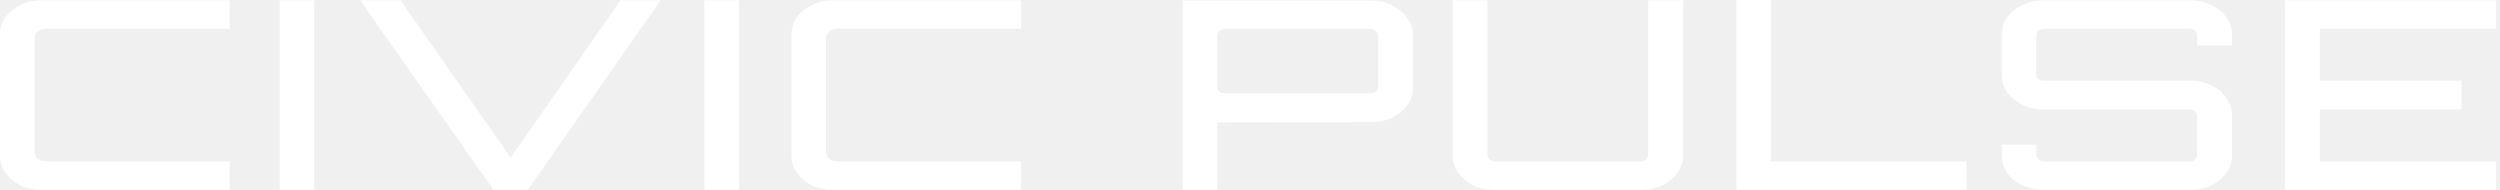
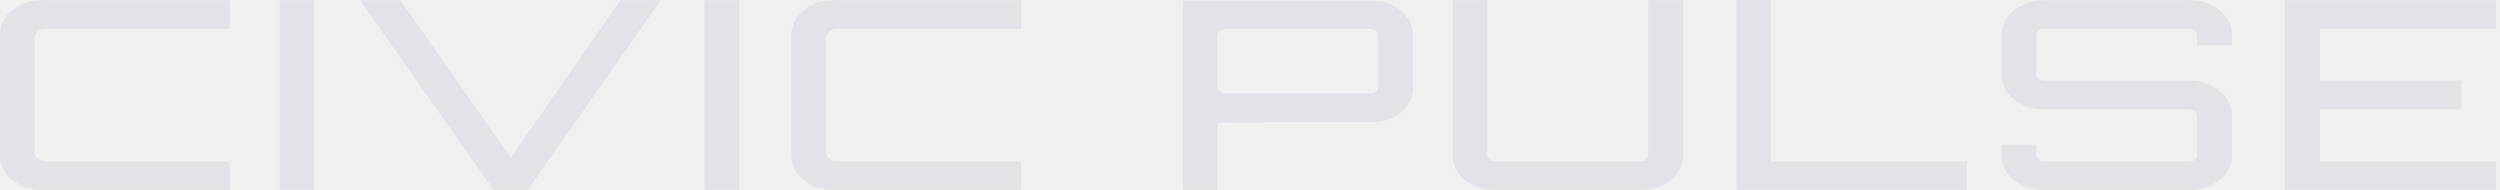
<svg xmlns="http://www.w3.org/2000/svg" width="237" height="18" viewBox="0 0 237 18" fill="none">
-   <path d="M216.62 18V0.025H236.628V2.721H219.924V7.639H233.354V10.385H219.924V15.304H236.628V18H216.62Z" fill="white" />
-   <path d="M193.708 18C193.001 18 192.344 17.858 191.738 17.575C191.131 17.276 190.646 16.885 190.282 16.402C189.939 15.903 189.767 15.354 189.767 14.754V13.706H193.041V14.679C193.041 14.846 193.112 14.996 193.253 15.129C193.415 15.245 193.597 15.304 193.799 15.304H207.562C207.765 15.304 207.936 15.245 208.078 15.129C208.219 14.996 208.29 14.846 208.29 14.679V10.985C208.29 10.802 208.219 10.66 208.078 10.56C207.936 10.444 207.765 10.385 207.562 10.385H193.708C193.001 10.385 192.344 10.236 191.738 9.936C191.131 9.636 190.646 9.245 190.282 8.763C189.939 8.263 189.767 7.714 189.767 7.115V3.27C189.767 2.671 189.939 2.13 190.282 1.648C190.646 1.148 191.131 0.757 191.738 0.474C192.344 0.175 193.001 0.025 193.708 0.025H207.653C208.361 0.025 209.018 0.175 209.624 0.474C210.23 0.757 210.705 1.148 211.049 1.648C211.413 2.13 211.594 2.671 211.594 3.27V4.319H208.29V3.345C208.29 3.179 208.219 3.037 208.078 2.921C207.936 2.788 207.765 2.721 207.562 2.721H193.799C193.597 2.721 193.415 2.788 193.253 2.921C193.112 3.037 193.041 3.179 193.041 3.345V7.04C193.041 7.223 193.112 7.373 193.253 7.489C193.415 7.589 193.597 7.639 193.799 7.639H207.653C208.361 7.639 209.018 7.789 209.624 8.089C210.23 8.388 210.705 8.788 211.049 9.287C211.413 9.77 211.594 10.31 211.594 10.91V14.754C211.594 15.354 211.413 15.903 211.049 16.402C210.705 16.885 210.23 17.276 209.624 17.575C209.018 17.858 208.361 18 207.653 18H193.708Z" fill="white" />
-   <path d="M164.609 18V0H167.883V15.304H186.437V18H164.609Z" fill="white" />
-   <path d="M141.67 18C140.942 18 140.275 17.858 139.669 17.575C139.083 17.276 138.608 16.885 138.244 16.402C137.9 15.903 137.729 15.354 137.729 14.754V0.025H141.003V14.679C141.003 14.846 141.073 14.996 141.215 15.129C141.377 15.245 141.558 15.304 141.761 15.304H155.494C155.716 15.304 155.898 15.245 156.039 15.129C156.181 14.996 156.251 14.846 156.251 14.679V0.025H159.556V14.754C159.556 15.354 159.374 15.903 159.01 16.402C158.667 16.885 158.192 17.276 157.585 17.575C156.979 17.858 156.322 18 155.615 18H141.67Z" fill="white" />
-   <path d="M112.125 18V0.05H129.981C130.709 0.05 131.376 0.2 131.982 0.499C132.588 0.799 133.063 1.198 133.407 1.698C133.77 2.18 133.952 2.713 133.952 3.295V8.338C133.952 8.937 133.77 9.487 133.407 9.986C133.063 10.469 132.588 10.86 131.982 11.159C131.376 11.442 130.709 11.584 129.981 11.584L115.399 11.609V18H112.125ZM116.157 8.863H129.89C130.112 8.863 130.294 8.804 130.436 8.688C130.577 8.571 130.648 8.43 130.648 8.263V3.37C130.648 3.204 130.577 3.062 130.436 2.946C130.294 2.813 130.112 2.746 129.89 2.746H116.157C115.955 2.746 115.773 2.813 115.611 2.946C115.47 3.062 115.399 3.204 115.399 3.37V8.263C115.399 8.43 115.47 8.571 115.611 8.688C115.773 8.804 115.955 8.863 116.157 8.863Z" fill="white" />
-   <path d="M78.977 18C78.25 18 77.583 17.858 76.976 17.575C76.39 17.276 75.915 16.885 75.552 16.402C75.208 15.903 75.036 15.354 75.036 14.754V3.27C75.036 2.671 75.208 2.13 75.552 1.648C75.915 1.148 76.39 0.757 76.976 0.474C77.583 0.175 78.25 0.025 78.977 0.025H96.803V2.721H79.432C79.109 2.721 78.836 2.813 78.613 2.996C78.411 3.162 78.31 3.379 78.31 3.645V14.38C78.31 14.646 78.411 14.871 78.613 15.054C78.836 15.22 79.109 15.304 79.432 15.304H96.803V18H78.977Z" fill="white" />
-   <path d="M66.778 18V0.025H70.052V18H66.778Z" fill="white" />
-   <path d="M46.784 18L34.143 0.025H37.962L48.421 14.954L58.82 0.025H62.639L50.028 18H46.784Z" fill="white" />
-   <path d="M26.521 18V0.025H29.795V18H26.521Z" fill="white" />
-   <path d="M3.941 18C3.213 18 2.547 17.858 1.94 17.575C1.354 17.276 0.879 16.885 0.515 16.402C0.172 15.903 0 15.354 0 14.754V3.27C0 2.671 0.172 2.13 0.515 1.648C0.879 1.148 1.354 0.757 1.94 0.474C2.547 0.175 3.213 0.025 3.941 0.025H21.767V2.721H4.396C4.072 2.721 3.8 2.813 3.577 2.996C3.375 3.162 3.274 3.379 3.274 3.645V14.38C3.274 14.646 3.375 14.871 3.577 15.054C3.8 15.22 4.072 15.304 4.396 15.304H21.767V18H3.941Z" fill="white" />
+   <path d="M216.62 18V0.025H236.628V2.721H219.924V7.639H233.354V10.385H219.924V15.304H236.628V18H216.62Z" fill="#E3E3E7" />
+   <path d="M193.708 18C193.001 18 192.344 17.858 191.738 17.575C191.131 17.276 190.646 16.885 190.282 16.402C189.939 15.903 189.767 15.354 189.767 14.754V13.706H193.041V14.679C193.041 14.846 193.112 14.996 193.253 15.129C193.415 15.245 193.597 15.304 193.799 15.304H207.562C207.765 15.304 207.936 15.245 208.078 15.129C208.219 14.996 208.29 14.846 208.29 14.679V10.985C208.29 10.802 208.219 10.66 208.078 10.56C207.936 10.444 207.765 10.385 207.562 10.385H193.708C193.001 10.385 192.344 10.236 191.738 9.936C191.131 9.636 190.646 9.245 190.282 8.763C189.939 8.263 189.767 7.714 189.767 7.115V3.27C189.767 2.671 189.939 2.13 190.282 1.648C190.646 1.148 191.131 0.757 191.738 0.474C192.344 0.175 193.001 0.025 193.708 0.025H207.653C208.361 0.025 209.018 0.175 209.624 0.474C210.23 0.757 210.705 1.148 211.049 1.648C211.413 2.13 211.594 2.671 211.594 3.27V4.319H208.29V3.345C208.29 3.179 208.219 3.037 208.078 2.921C207.936 2.788 207.765 2.721 207.562 2.721H193.799C193.597 2.721 193.415 2.788 193.253 2.921C193.112 3.037 193.041 3.179 193.041 3.345V7.04C193.041 7.223 193.112 7.373 193.253 7.489C193.415 7.589 193.597 7.639 193.799 7.639H207.653C208.361 7.639 209.018 7.789 209.624 8.089C210.23 8.388 210.705 8.788 211.049 9.287C211.413 9.77 211.594 10.31 211.594 10.91V14.754C211.594 15.354 211.413 15.903 211.049 16.402C210.705 16.885 210.23 17.276 209.624 17.575C209.018 17.858 208.361 18 207.653 18H193.708Z" fill="#E3E3E7" />
+   <path d="M164.609 18V0H167.883V15.304H186.437V18H164.609Z" fill="#E3E3E7" />
+   <path d="M141.67 18C140.942 18 140.275 17.858 139.669 17.575C139.083 17.276 138.608 16.885 138.244 16.402C137.9 15.903 137.729 15.354 137.729 14.754V0.025H141.003V14.679C141.003 14.846 141.073 14.996 141.215 15.129C141.377 15.245 141.558 15.304 141.761 15.304H155.494C155.716 15.304 155.898 15.245 156.039 15.129C156.181 14.996 156.251 14.846 156.251 14.679V0.025H159.556V14.754C159.556 15.354 159.374 15.903 159.01 16.402C158.667 16.885 158.192 17.276 157.585 17.575C156.979 17.858 156.322 18 155.615 18H141.67Z" fill="#E3E3E7" />
+   <path d="M112.125 18V0.05H129.981C130.709 0.05 131.376 0.2 131.982 0.499C132.588 0.799 133.063 1.198 133.407 1.698C133.77 2.18 133.952 2.713 133.952 3.295V8.338C133.952 8.937 133.77 9.487 133.407 9.986C133.063 10.469 132.588 10.86 131.982 11.159C131.376 11.442 130.709 11.584 129.981 11.584L115.399 11.609V18H112.125ZM116.157 8.863H129.89C130.112 8.863 130.294 8.804 130.436 8.688C130.577 8.571 130.648 8.43 130.648 8.263V3.37C130.648 3.204 130.577 3.062 130.436 2.946C130.294 2.813 130.112 2.746 129.89 2.746H116.157C115.955 2.746 115.773 2.813 115.611 2.946C115.47 3.062 115.399 3.204 115.399 3.37V8.263C115.399 8.43 115.47 8.571 115.611 8.688C115.773 8.804 115.955 8.863 116.157 8.863Z" fill="#E3E3E7" />
+   <path d="M78.977 18C78.25 18 77.583 17.858 76.976 17.575C76.39 17.276 75.915 16.885 75.552 16.402C75.208 15.903 75.036 15.354 75.036 14.754V3.27C75.036 2.671 75.208 2.13 75.552 1.648C75.915 1.148 76.39 0.757 76.976 0.474C77.583 0.175 78.25 0.025 78.977 0.025H96.803V2.721H79.432C79.109 2.721 78.836 2.813 78.613 2.996C78.411 3.162 78.31 3.379 78.31 3.645V14.38C78.31 14.646 78.411 14.871 78.613 15.054C78.836 15.22 79.109 15.304 79.432 15.304H96.803V18H78.977Z" fill="#E3E3E7" />
+   <path d="M66.778 18V0.025H70.052V18H66.778Z" fill="#E3E3E7" />
+   <path d="M46.784 18L34.143 0.025H37.962L48.421 14.954L58.82 0.025H62.639L50.028 18H46.784Z" fill="#E3E3E7" />
+   <path d="M26.521 18V0.025H29.795V18H26.521Z" fill="#E3E3E7" />
+   <path d="M3.941 18C3.213 18 2.547 17.858 1.94 17.575C1.354 17.276 0.879 16.885 0.515 16.402C0.172 15.903 0 15.354 0 14.754V3.27C0 2.671 0.172 2.13 0.515 1.648C0.879 1.148 1.354 0.757 1.94 0.474C2.547 0.175 3.213 0.025 3.941 0.025H21.767V2.721H4.396C4.072 2.721 3.8 2.813 3.577 2.996C3.375 3.162 3.274 3.379 3.274 3.645V14.38C3.274 14.646 3.375 14.871 3.577 15.054C3.8 15.22 4.072 15.304 4.396 15.304H21.767V18H3.941Z" fill="#E3E3E7" />
</svg>
